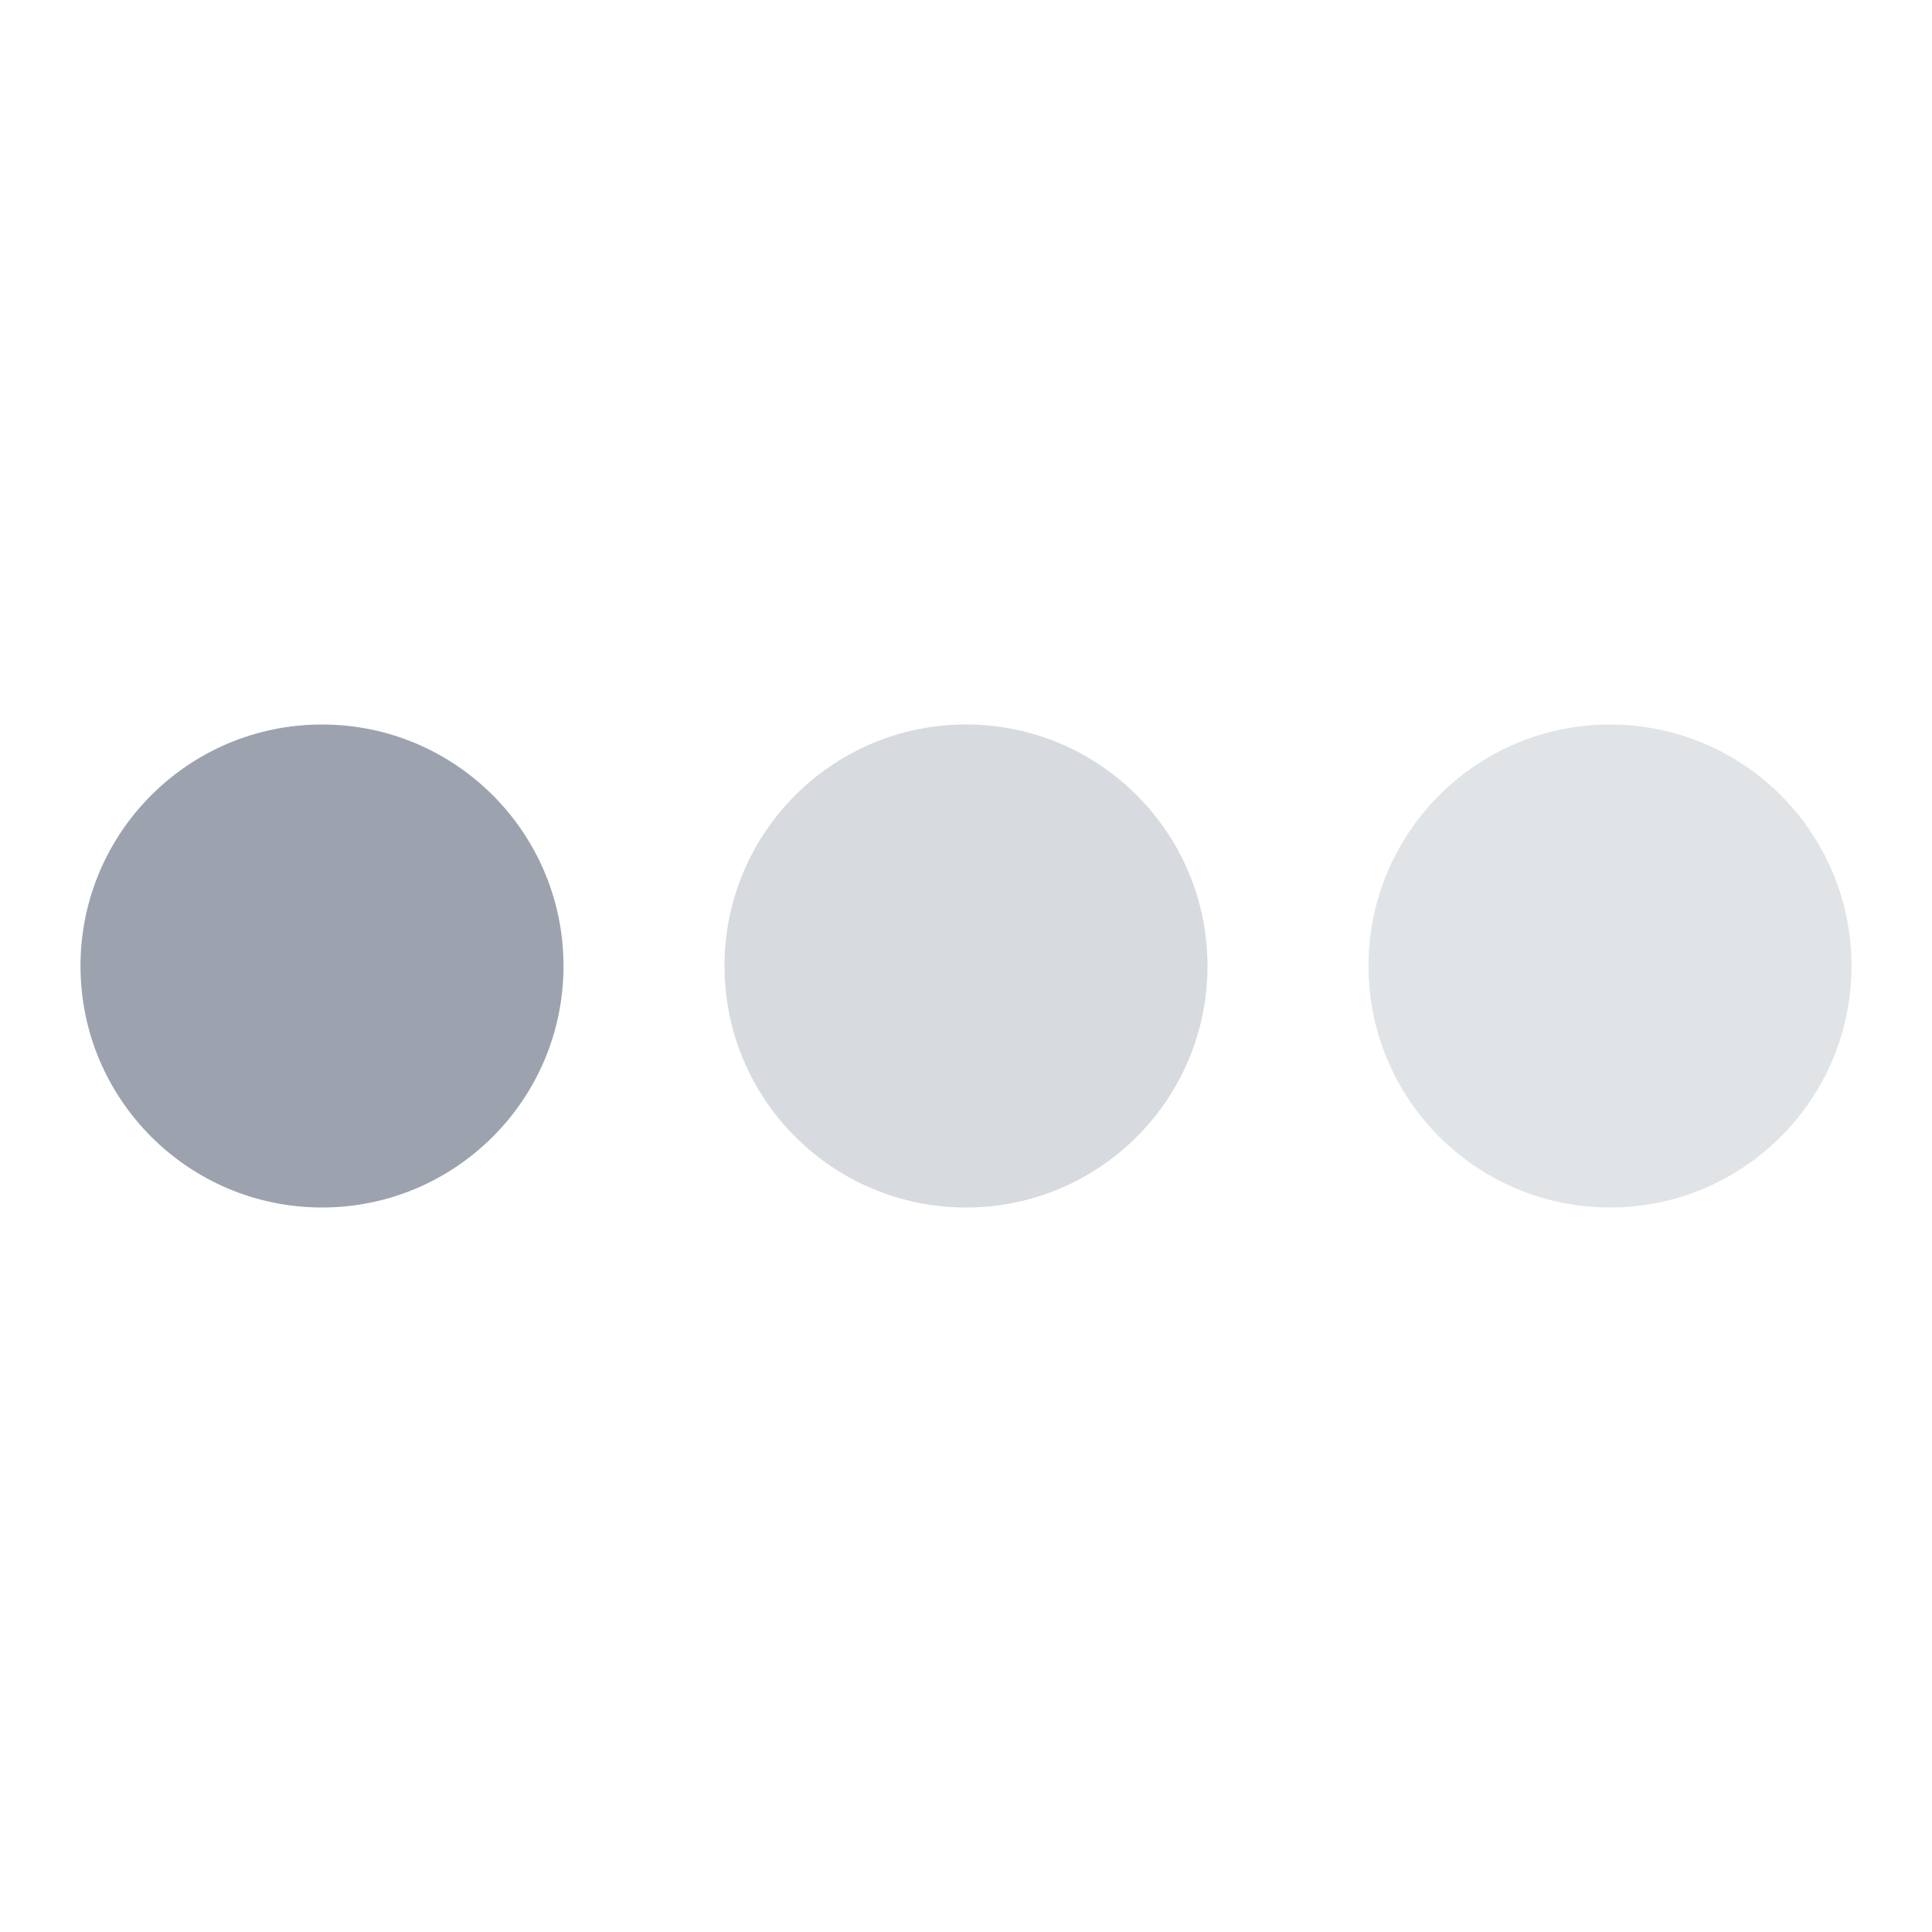
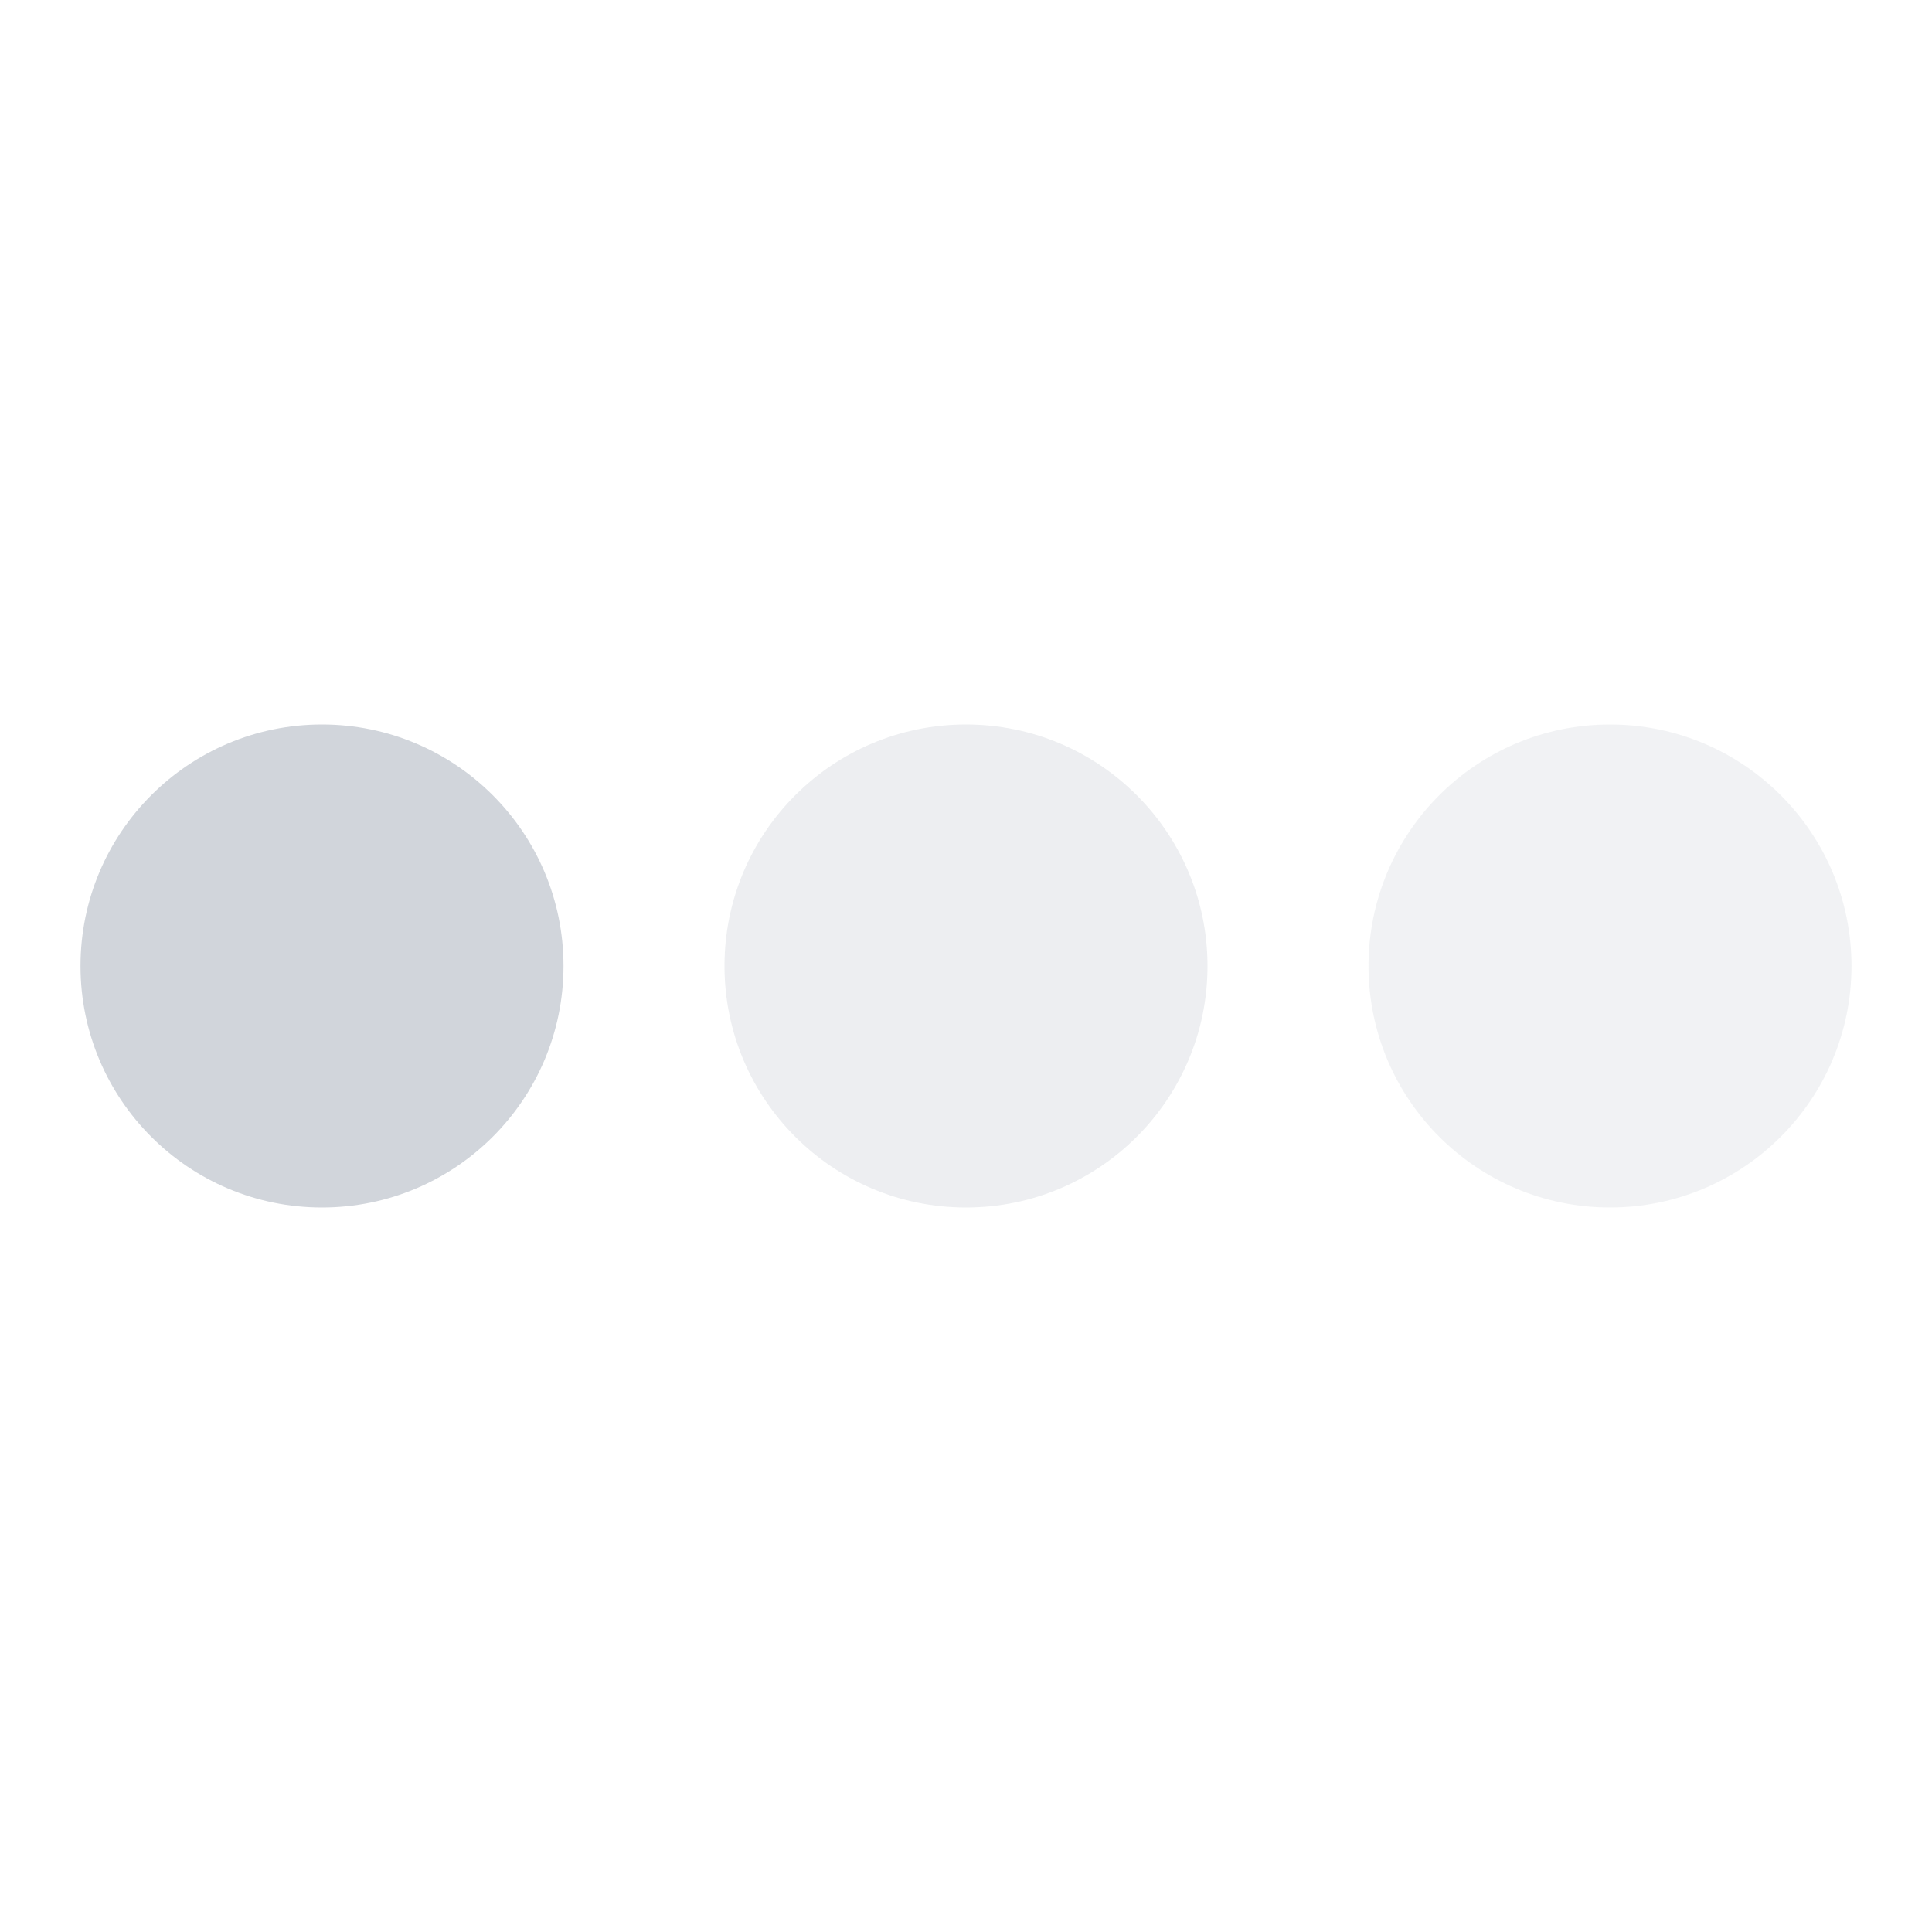
<svg xmlns="http://www.w3.org/2000/svg" viewBox="0 0 24 24" width="24" height="24" style="opacity:1;">
-   <circle cx="4" cy="12" r="3" fill="#9CA3AF">
+   <circle cx="4" cy="12" r="3" fill="#D1D5DB">
    <animate id="SVG7x14Dcom" fill="freeze" attributeName="opacity" begin="0;SVGqSjG0dUp.end-0.25s" dur="0.75s" values="1;.2" />
  </circle>
-   <circle cx="12" cy="12" r="3" fill="#9CA3AF" opacity=".4">
+   <circle cx="12" cy="12" r="3" fill="#D1D5DB" opacity=".4">
    <animate fill="freeze" attributeName="opacity" begin="SVG7x14Dcom.begin+0.15s" dur="0.75s" values="1;.2" />
  </circle>
-   <circle cx="20" cy="12" r="3" fill="#9CA3AF" opacity=".3">
+   <circle cx="20" cy="12" r="3" fill="#D1D5DB" opacity=".3">
    <animate id="SVGqSjG0dUp" fill="freeze" attributeName="opacity" begin="SVG7x14Dcom.begin+0.3s" dur="0.75s" values="1;.2" />
  </circle>
</svg>
